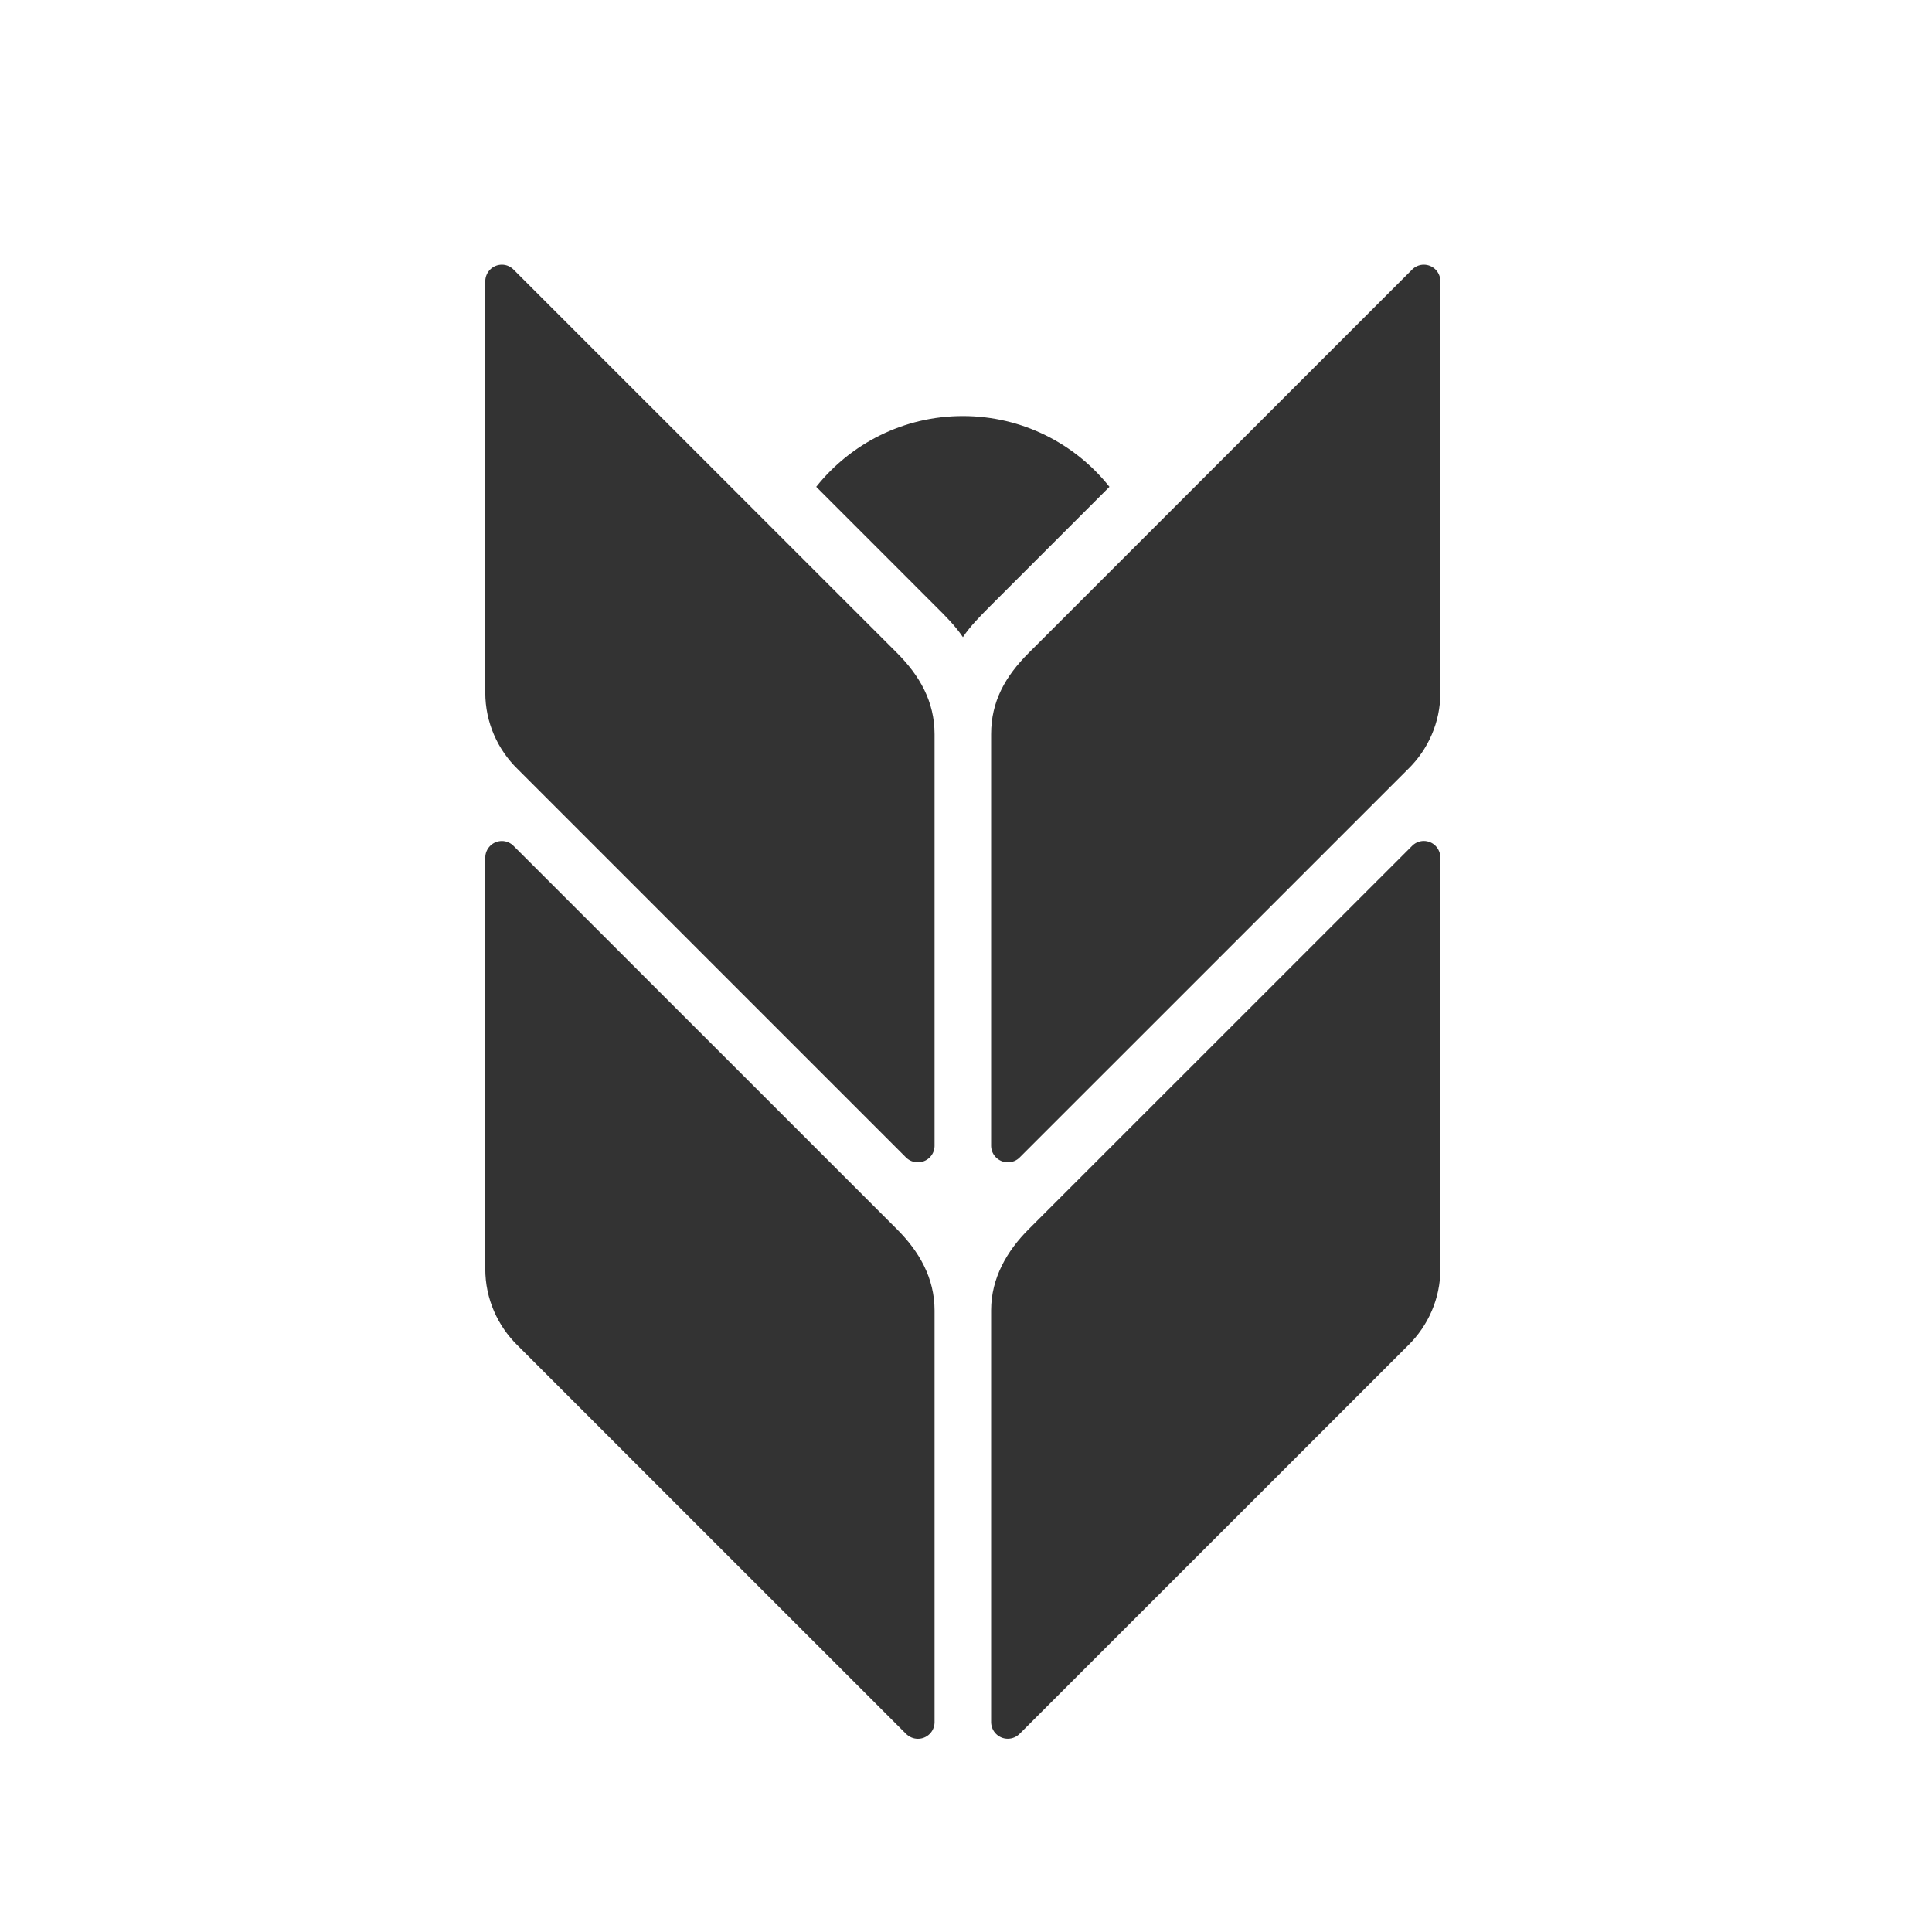
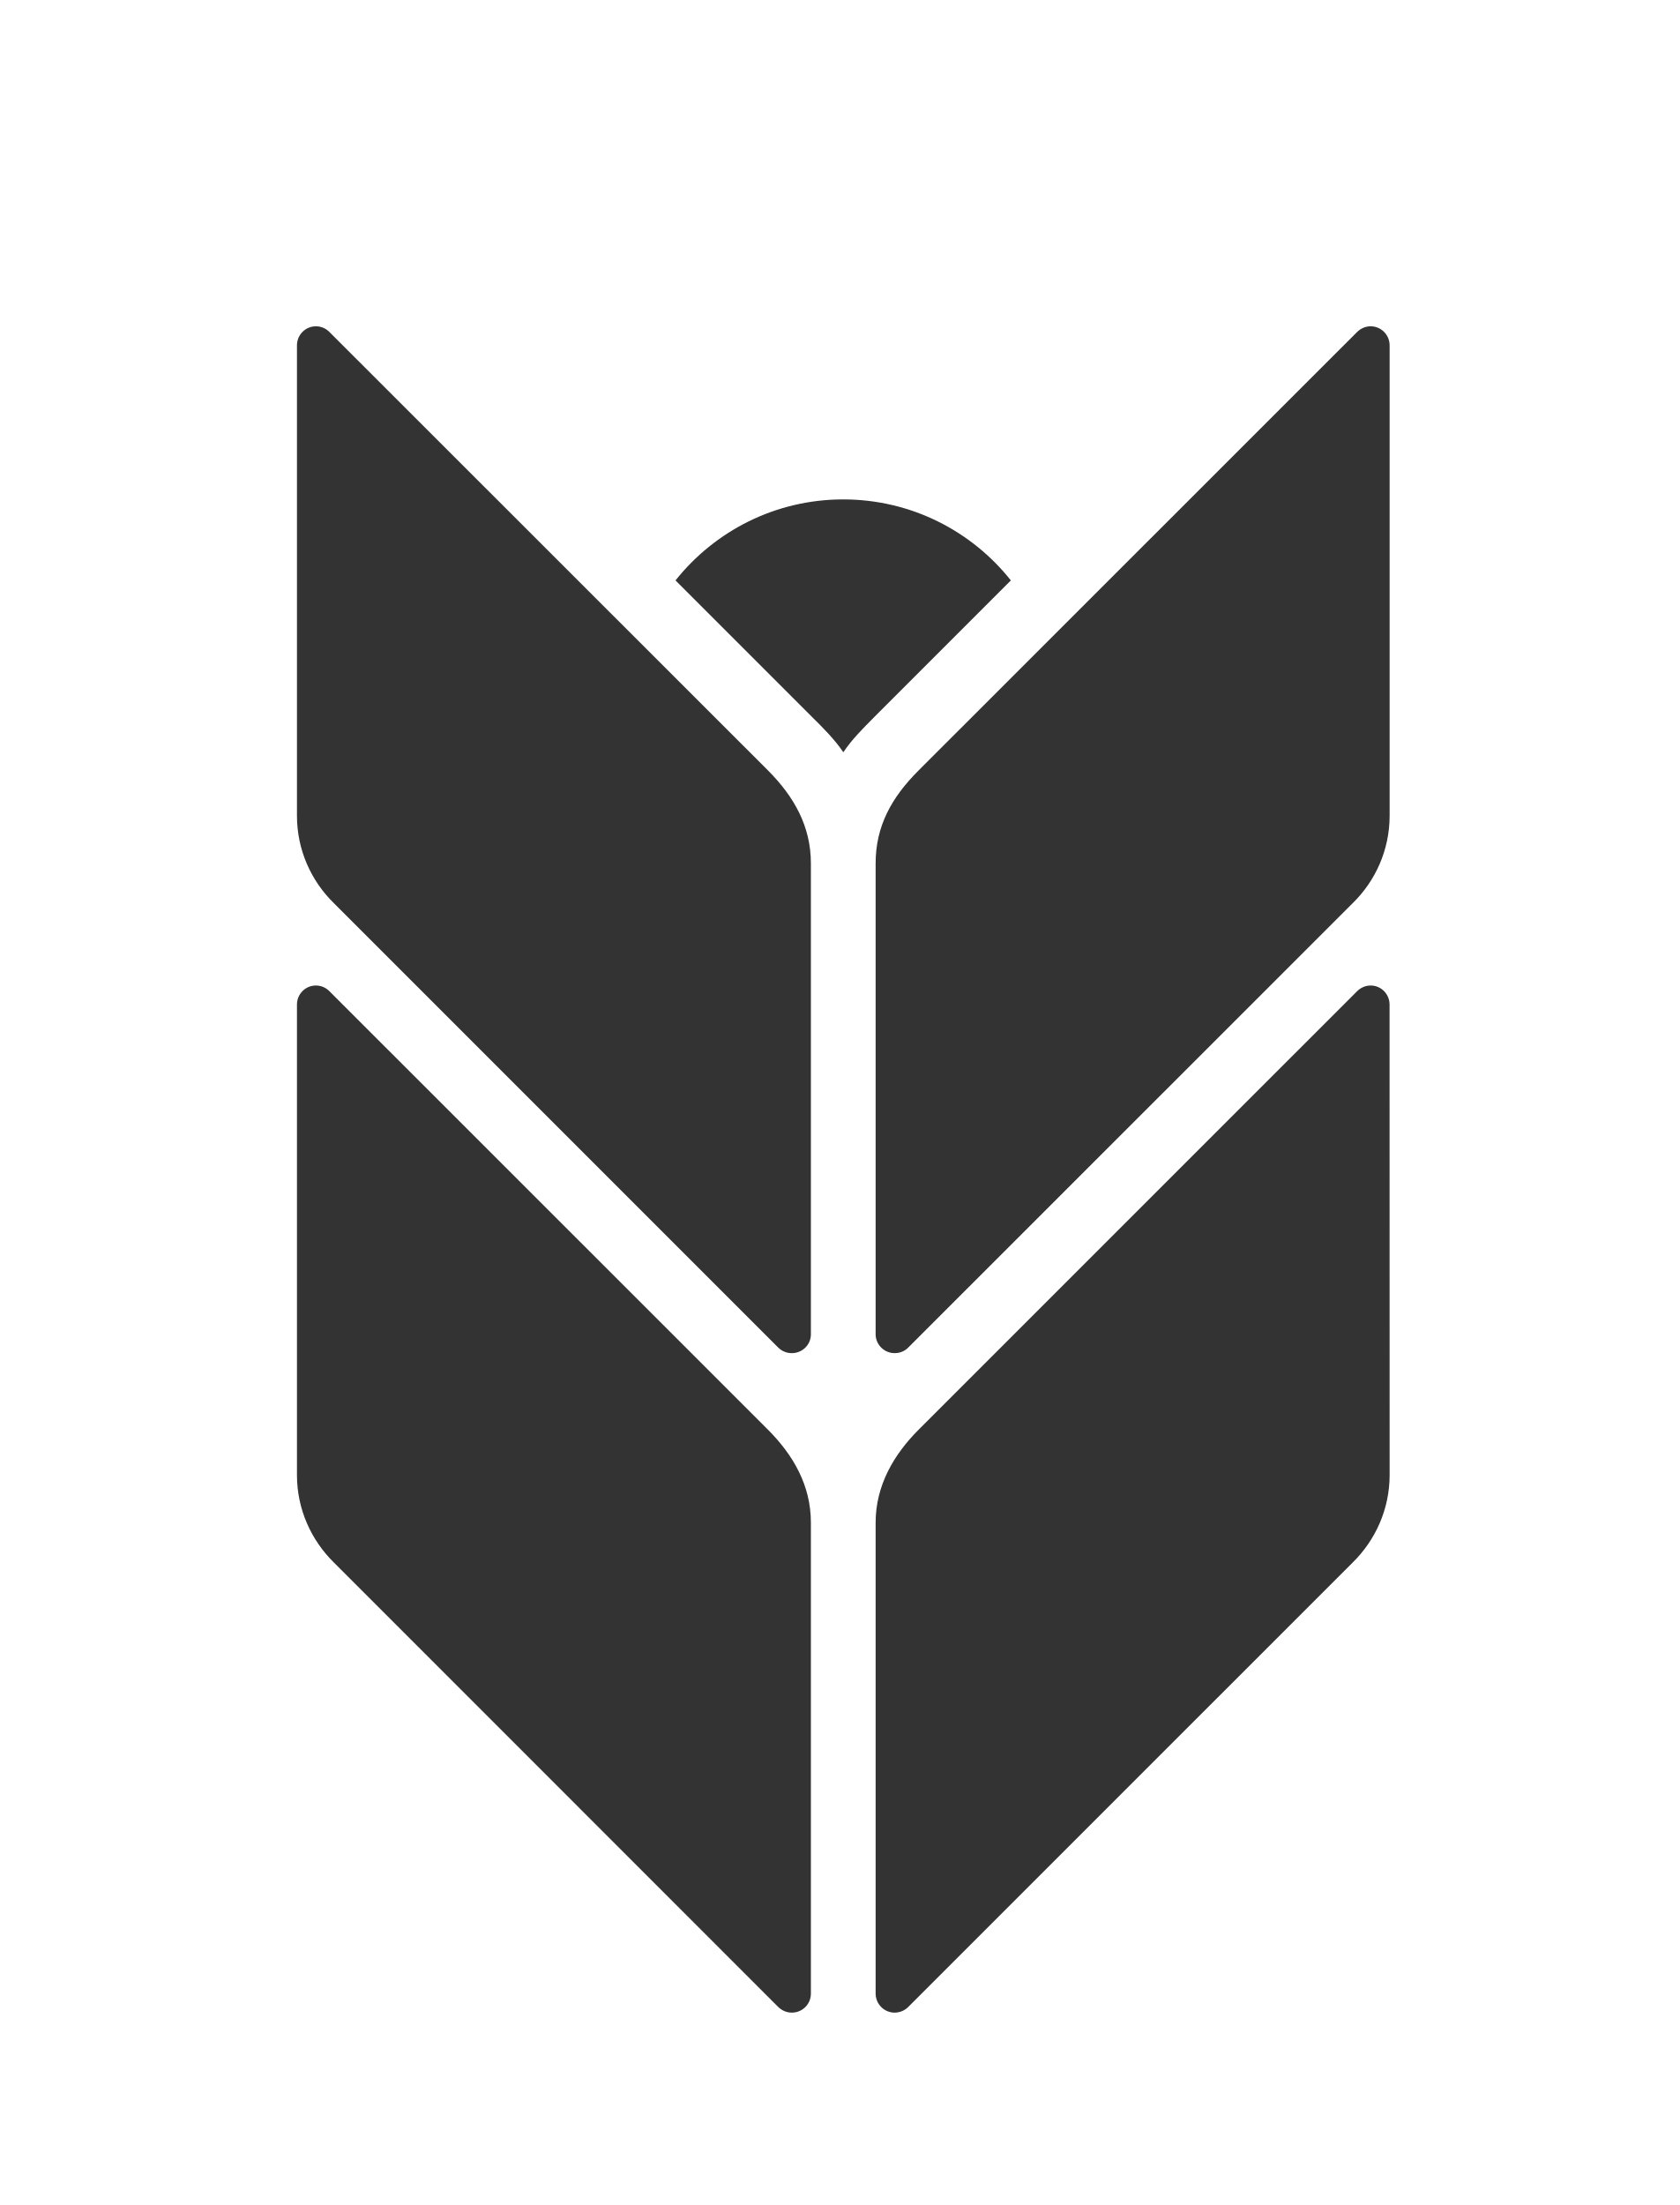
- <svg xmlns="http://www.w3.org/2000/svg" version="1.1" id="Layer_1" x="0px" y="0px" width="40px" height="40px" viewBox="0 0 40 40" enable-background="new 0 0 40 40" xml:space="preserve">
+ <svg xmlns="http://www.w3.org/2000/svg" version="1.1" id="Layer_1" x="0px" y="0px" width="25.115px" height="32.964px" viewBox="7.327 4.129 25.115 32.964" enable-background="new 7.327 4.129 25.115 32.964" xml:space="preserve">
  <g>
-     <path fill="#333333" d="M29.822,5.86c0-0.011,0-0.023,0-0.035c0-0.19-0.152-0.345-0.344-0.345c-0.099,0-0.188,0.043-0.25,0.11   l-7.93,7.928c-0.488,0.487-0.778,1.008-0.778,1.683l0,0l0,0v8.529l0,0c0.005,0.184,0.157,0.334,0.345,0.334   c0.098,0,0.185-0.037,0.248-0.102l8.042-8.041c0.41-0.401,0.667-0.962,0.667-1.582C29.822,14.312,29.822,5.86,29.822,5.86z" />
-     <path fill="#333333" d="M10.047,5.86c0-0.011,0-0.023,0-0.035c0-0.19,0.153-0.345,0.344-0.345c0.099,0,0.188,0.043,0.25,0.11   l7.93,7.928c0.47,0.47,0.778,1.008,0.778,1.683l0,0l0,0v8.529l0,0c-0.004,0.184-0.156,0.334-0.345,0.334   c-0.097,0-0.184-0.037-0.248-0.102l-8.041-8.041c-0.411-0.401-0.668-0.962-0.668-1.582C10.047,14.312,10.047,5.86,10.047,5.86z" />
-     <path fill="#333333" d="M29.821,17.756c0-0.19-0.151-0.345-0.343-0.345c-0.099,0-0.188,0.043-0.25,0.11l-7.93,7.928   c-0.448,0.447-0.778,1.01-0.778,1.681l0,0l0,0v8.531l0,0c0.005,0.188,0.157,0.338,0.345,0.338c0.098,0,0.185-0.041,0.248-0.105   l8.042-8.04c0.41-0.403,0.667-0.964,0.667-1.583C29.822,26.242,29.821,17.769,29.821,17.756z" />
-     <path fill="#333333" d="M10.047,17.792c0-0.011,0-0.022,0-0.035c0-0.19,0.153-0.345,0.344-0.345c0.099,0,0.188,0.043,0.25,0.11   l7.93,7.928c0.46,0.46,0.778,1.01,0.778,1.681l0,0l0,0v8.531l0,0c-0.004,0.188-0.156,0.338-0.345,0.338   c-0.097,0-0.184-0.041-0.248-0.105l-8.041-8.04c-0.411-0.403-0.668-0.964-0.668-1.583C10.047,26.242,10.047,17.792,10.047,17.792z" />
+     <path fill="#333333" d="M28.104,9.32c0-0.009,0-0.019,0-0.028c0-0.157-0.127-0.285-0.284-0.285c-0.082,0-0.155,0.036-0.208,0.091   l-6.55,6.548c-0.404,0.403-0.643,0.833-0.643,1.39l0,0l0,0v7.047l0,0c0.004,0.151,0.13,0.275,0.284,0.275   c0.081,0,0.153-0.031,0.205-0.085l6.644-6.642c0.339-0.331,0.552-0.795,0.552-1.307C28.104,16.302,28.104,9.32,28.104,9.32z" />
+     <path fill="#333333" d="M11.767,9.32c0-0.009,0-0.019,0-0.028c0-0.157,0.126-0.285,0.284-0.285c0.082,0,0.156,0.036,0.207,0.091   l6.551,6.548c0.388,0.389,0.642,0.833,0.642,1.39l0,0l0,0v7.047l0,0c-0.003,0.151-0.128,0.275-0.285,0.275   c-0.08,0-0.151-0.031-0.205-0.085l-6.642-6.642c-0.339-0.331-0.552-0.795-0.552-1.307C11.767,16.303,11.767,9.32,11.767,9.32z" />
+     <path fill="#333333" d="M28.103,19.147c0-0.157-0.126-0.285-0.283-0.285c-0.082,0-0.155,0.036-0.208,0.091l-6.55,6.549   c-0.37,0.37-0.643,0.834-0.643,1.389l0,0l0,0v7.047l0,0c0.004,0.155,0.13,0.279,0.284,0.279c0.081,0,0.153-0.033,0.205-0.086   l6.644-6.643c0.339-0.333,0.552-0.797,0.552-1.307C28.104,26.158,28.103,19.158,28.103,19.147z" />
+     <path fill="#333333" d="M11.767,19.177c0-0.01,0-0.019,0-0.03c0-0.157,0.126-0.285,0.284-0.285c0.082,0,0.156,0.036,0.207,0.091   l6.551,6.549c0.379,0.38,0.642,0.834,0.642,1.389l0,0l0,0v7.047l0,0c-0.003,0.155-0.128,0.279-0.285,0.279   c-0.08,0-0.151-0.033-0.205-0.086l-6.642-6.643c-0.339-0.333-0.552-0.797-0.552-1.307C11.767,26.158,11.767,19.177,11.767,19.177z" />
    <g>
-       <path fill="#333333" d="M19.367,12.548c0.216,0.214,0.409,0.407,0.569,0.643c0.158-0.235,0.351-0.427,0.565-0.643l2.469-2.469    c-0.709-0.892-1.805-1.465-3.036-1.465c-1.229,0-2.325,0.574-3.035,1.465L19.367,12.548z" />
+       <path fill="#333333" d="M19.466,14.845c0.178,0.176,0.338,0.336,0.47,0.53c0.13-0.194,0.29-0.352,0.466-0.53l2.039-2.039    c-0.585-0.737-1.491-1.211-2.507-1.211c-1.015,0-1.921,0.474-2.507,1.211L19.466,14.845z" />
    </g>
  </g>
</svg>
